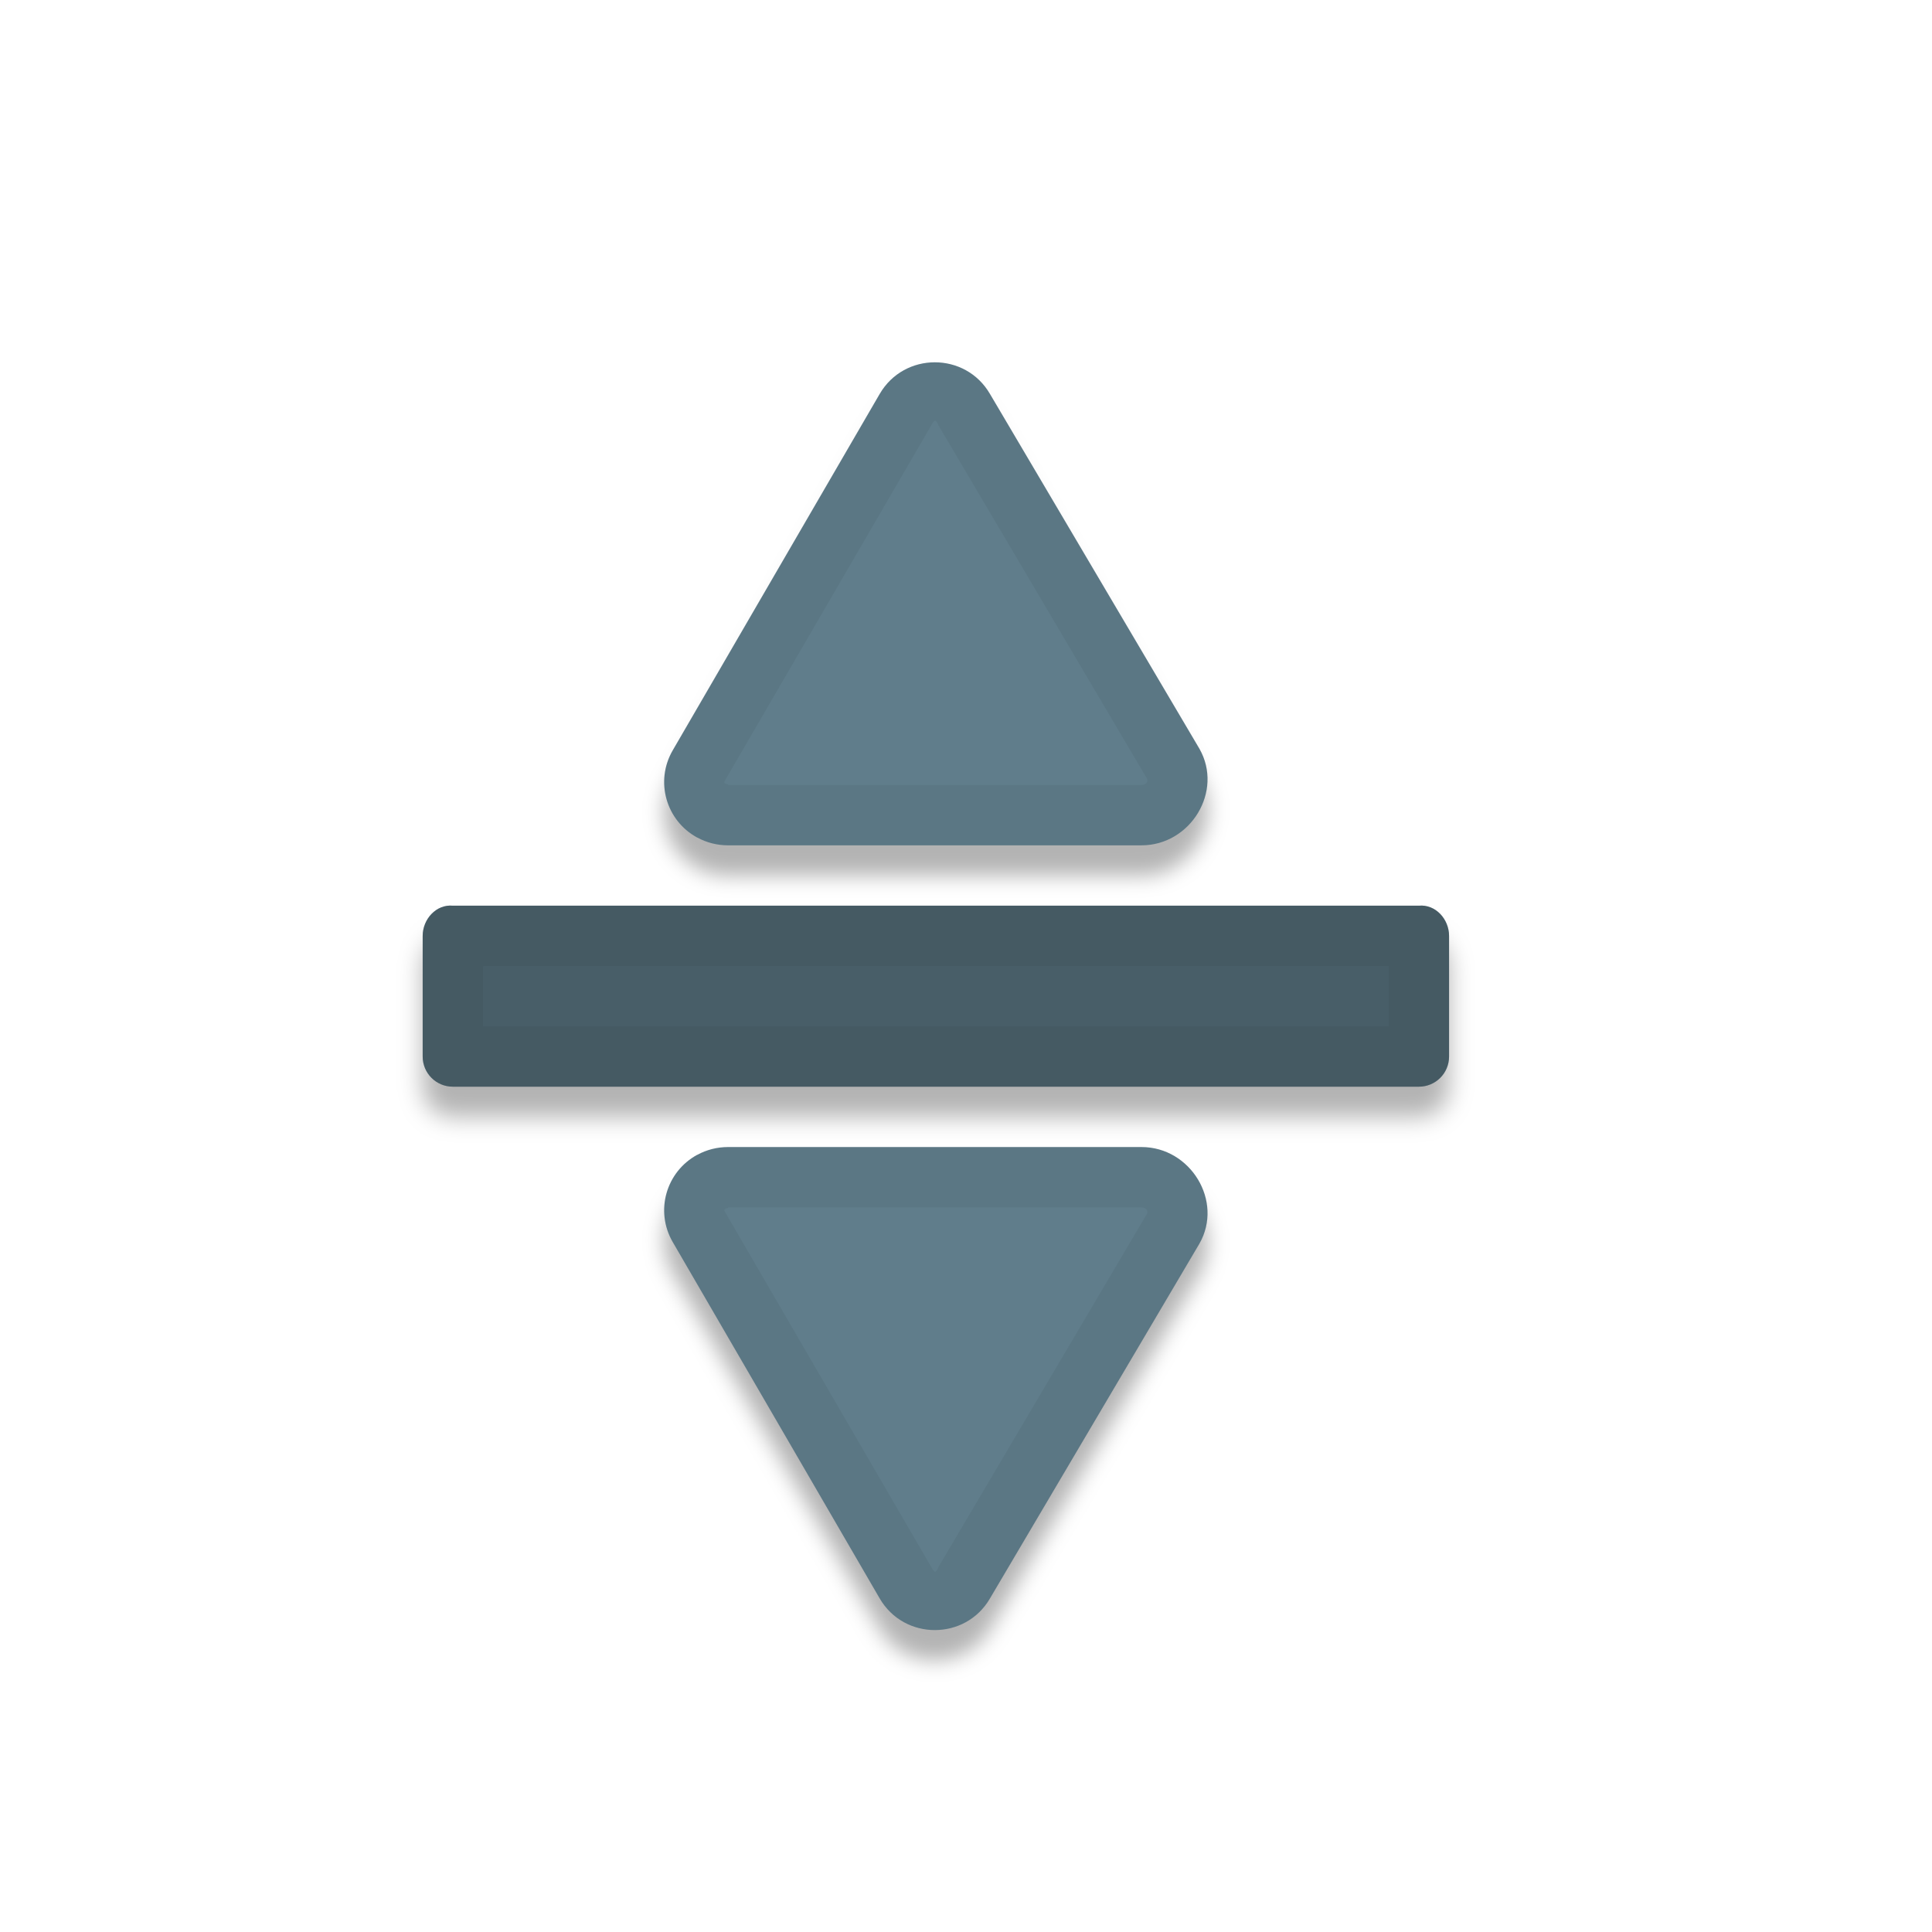
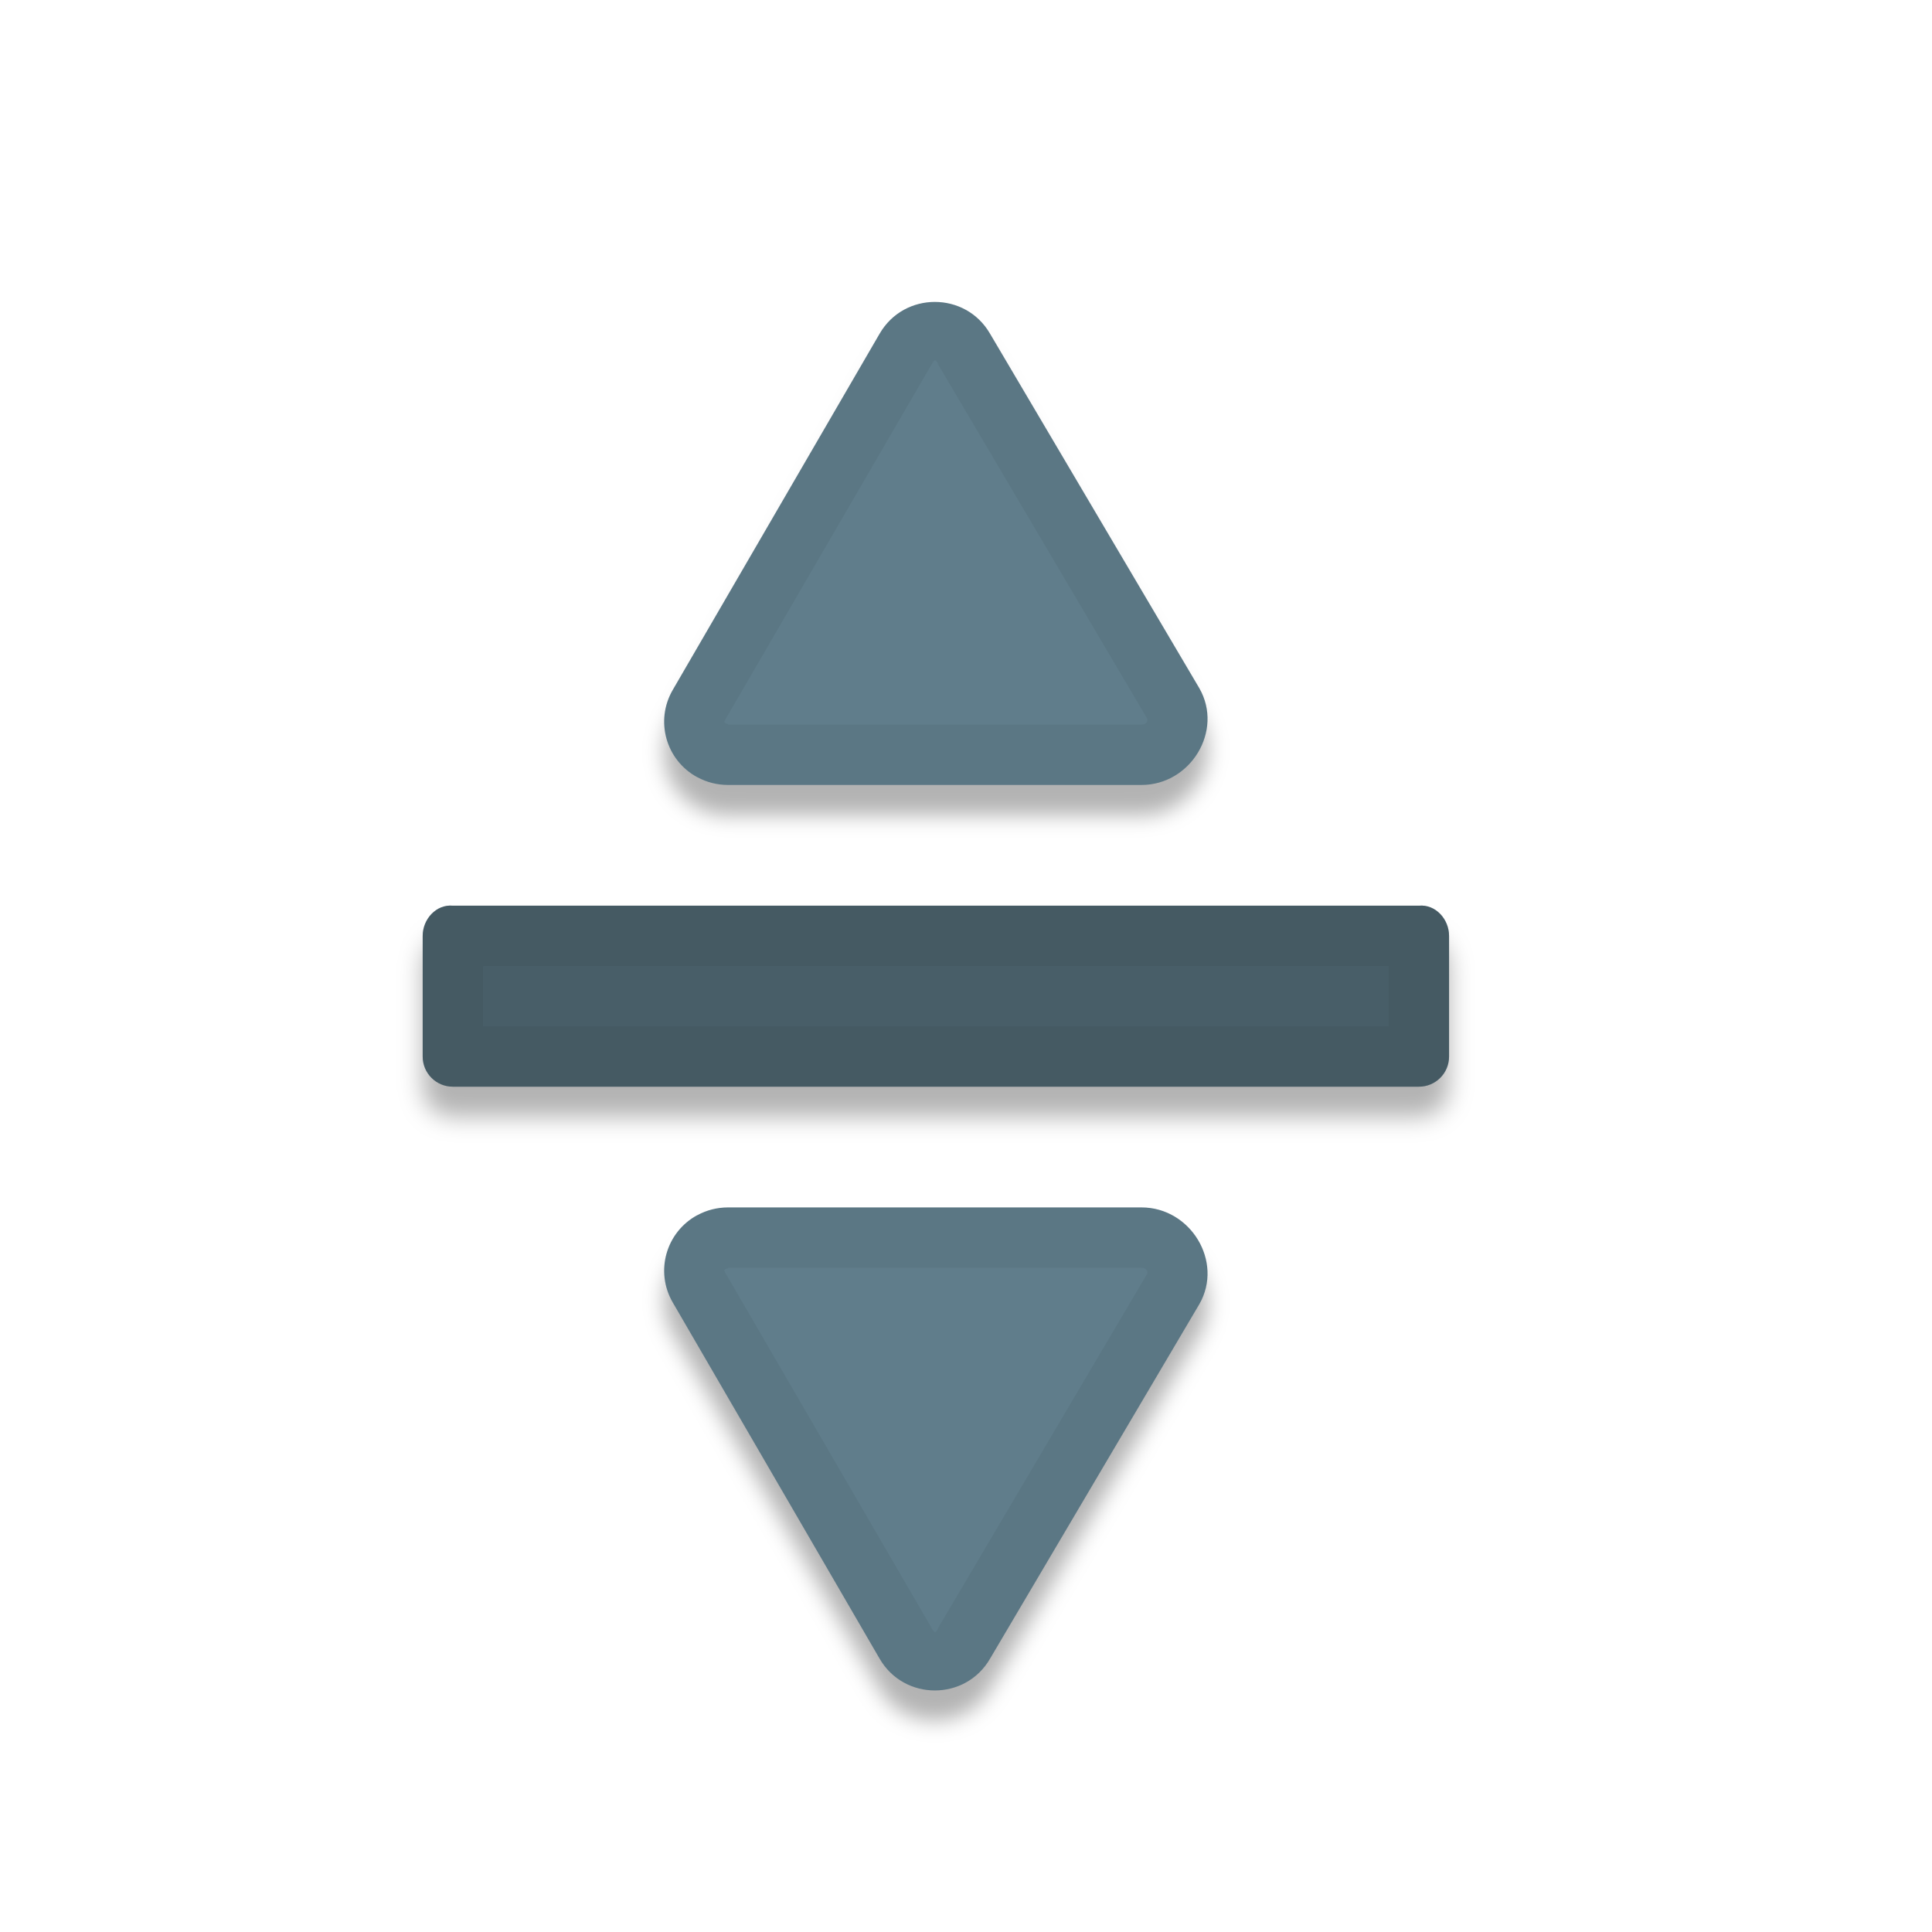
<svg xmlns="http://www.w3.org/2000/svg" id="svg5327" width="32" height="32" version="1.1">
  <defs id="defs5329">
    <filter id="filter1017" style="color-interpolation-filters:sRGB" width="1.091" height="1.102" x="-.04" y="-.05">
      <feGaussianBlur id="feGaussianBlur1019" stdDeviation=".17" />
    </filter>
    <filter id="filter1037" style="color-interpolation-filters:sRGB" width="1.056" height="1.32" x="-.03" y="-.16">
      <feGaussianBlur id="feGaussianBlur1039" stdDeviation=".2" />
    </filter>
    <filter id="filter1061" style="color-interpolation-filters:sRGB" width="1.091" height="1.102" x="-.04" y="-.05">
      <feGaussianBlur id="feGaussianBlur1063" stdDeviation=".17" />
    </filter>
  </defs>
-   <g id="layer1" transform="translate(0,-1020.362)">
-     <path id="path993" style="opacity:0.3;fill:#000000;fill-opacity:1;stroke-width:0.265;filter:url(#filter1061)" d="m 11.55,1039.988 c -0.52,0.282 -0.704,0.934 -0.408,1.445 l 3.428,5.903 c 0.406,0.7 1.421,0.7 1.827,7e-4 l 3.469,-5.876 c 0.401,-0.703 -0.146,-1.6 -0.959,-1.6 h -6.852 c -0.176,6e-4 -0.351,0.044 -0.505,0.129 z" />
-     <path id="path991" style="opacity:0.3;fill:#000000;fill-opacity:1;stroke:none;stroke-width:1.999;stroke-linecap:round;stroke-linejoin:round;stroke-miterlimit:4;stroke-dasharray:none;stroke-dashoffset:0;stroke-opacity:1;paint-order:normal;filter:url(#filter1037)" d="m 7.501,1035.863 c -0.276,-0.026 -0.5,0.223 -0.5,0.5 v 1.998 c 0,0.277 0.223,0.5 0.5,0.5 h 8.5 7.5 c 0.277,0 0.5,-0.223 0.5,-0.5 v -1.998 c 0,-0.277 -0.224,-0.526 -0.5,-0.5 h -7.5 z" />
-     <path id="path995" style="opacity:0.3;fill:#000000;fill-opacity:1;stroke-width:0.265;filter:url(#filter1017)" d="m 11.55,1034.736 c -0.52,-0.282 -0.704,-0.934 -0.408,-1.445 l 3.428,-5.903 c 0.406,-0.7 1.421,-0.7 1.827,-7e-4 l 3.469,5.876 c 0.401,0.703 -0.146,1.6 -0.959,1.6 h -6.852 c -0.176,-6e-4 -0.351,-0.044 -0.505,-0.129 z" />
-     <path id="rect825" style="opacity:1;fill:#607d8b;fill-opacity:1;stroke:none;stroke-width:1.999;stroke-linecap:round;stroke-linejoin:round;stroke-miterlimit:4;stroke-dasharray:none;stroke-dashoffset:0;stroke-opacity:1;paint-order:normal" d="m 7.501,1035.363 c -0.276,-0.026 -0.5,0.223 -0.5,0.5 v 1.998 c 0,0.277 0.223,0.5 0.5,0.5 h 8.5 7.5 c 0.277,0 0.5,-0.223 0.5,-0.5 v -1.998 c 0,-0.277 -0.224,-0.526 -0.5,-0.5 h -7.5 z" />
-     <path id="path832" style="opacity:0.25;fill:#000000;fill-opacity:1;stroke:none;stroke-width:1.999;stroke-linecap:round;stroke-linejoin:round;stroke-miterlimit:4;stroke-dasharray:none;stroke-dashoffset:0;stroke-opacity:1;paint-order:normal" d="m 7.501,1035.363 c -0.276,-0.026 -0.5,0.223 -0.5,0.5 v 1.998 c 0,0.277 0.223,0.5 0.5,0.5 h 8.5 7.5 c 0.277,0 0.5,-0.223 0.5,-0.5 v -1.998 c 0,-0.277 -0.224,-0.526 -0.5,-0.5 h -7.5 z" />
-     <path id="path882" style="color:#000000;font-style:normal;font-variant:normal;font-weight:normal;font-stretch:normal;font-size:medium;line-height:normal;font-family:sans-serif;font-variant-ligatures:normal;font-variant-position:normal;font-variant-caps:normal;font-variant-numeric:normal;font-variant-alternates:normal;font-feature-settings:normal;text-indent:0;text-align:start;text-decoration:none;text-decoration-line:none;text-decoration-style:solid;text-decoration-color:#000000;letter-spacing:normal;word-spacing:normal;text-transform:none;writing-mode:lr-tb;direction:ltr;text-orientation:mixed;dominant-baseline:auto;baseline-shift:baseline;text-anchor:start;white-space:normal;shape-padding:0;clip-rule:nonzero;display:inline;overflow:visible;visibility:visible;opacity:0.05;isolation:auto;mix-blend-mode:normal;color-interpolation:sRGB;color-interpolation-filters:linearRGB;solid-color:#000000;solid-opacity:1;vector-effect:none;fill:#010101;fill-opacity:1;fill-rule:nonzero;stroke:none;stroke-width:2;stroke-linecap:round;stroke-linejoin:round;stroke-miterlimit:4;stroke-dasharray:none;stroke-dashoffset:0;stroke-opacity:1;paint-order:normal;color-rendering:auto;image-rendering:auto;shape-rendering:auto;text-rendering:auto;enable-background:accumulate" d="m 7.501,1035.363 c -0.276,-0.026 -0.5,0.223 -0.5,0.5 v 1.998 c 0,0.277 0.223,0.5 0.5,0.5 h 8.5 7.5 c 0.277,0 0.5,-0.223 0.5,-0.5 v -1.998 c 0,-0.277 -0.224,-0.526 -0.5,-0.5 h -7.5 z m 0.5,1 h 8 7 v 0.998 h -7 -8 z" />
-     <path id="path840" style="fill:#607d8b;fill-opacity:1;stroke-width:0.265" d="m 11.55,1039.488 c -0.52,0.282 -0.704,0.934 -0.408,1.445 l 3.428,5.903 c 0.406,0.7 1.421,0.7 1.827,7e-4 l 3.469,-5.876 c 0.401,-0.703 -0.146,-1.6 -0.959,-1.6 h -6.852 c -0.176,6e-4 -0.351,0.044 -0.505,0.129 z" />
-     <path id="path884" style="color:#000000;font-style:normal;font-variant:normal;font-weight:normal;font-stretch:normal;font-size:medium;line-height:normal;font-family:sans-serif;font-variant-ligatures:normal;font-variant-position:normal;font-variant-caps:normal;font-variant-numeric:normal;font-variant-alternates:normal;font-feature-settings:normal;text-indent:0;text-align:start;text-decoration:none;text-decoration-line:none;text-decoration-style:solid;text-decoration-color:#000000;letter-spacing:normal;word-spacing:normal;text-transform:none;writing-mode:lr-tb;direction:ltr;text-orientation:mixed;dominant-baseline:auto;baseline-shift:baseline;text-anchor:start;white-space:normal;shape-padding:0;clip-rule:nonzero;display:inline;overflow:visible;visibility:visible;opacity:0.05;isolation:auto;mix-blend-mode:normal;color-interpolation:sRGB;color-interpolation-filters:linearRGB;solid-color:#000000;solid-opacity:1;vector-effect:none;fill:#010101;fill-opacity:1;fill-rule:nonzero;stroke:none;stroke-width:2;stroke-linecap:butt;stroke-linejoin:round;stroke-miterlimit:4;stroke-dasharray:none;stroke-dashoffset:0;stroke-opacity:1;color-rendering:auto;image-rendering:auto;shape-rendering:auto;text-rendering:auto;enable-background:accumulate" d="m 12.056,1039.361 c -0.176,6e-4 -0.351,0.044 -0.506,0.129 v 0 c -0.52,0.282 -0.704,0.935 -0.408,1.445 l 3.428,5.902 c 0.406,0.7 1.422,0.701 1.828,0 l 3.469,-5.877 c 0.401,-0.703 -0.146,-1.6 -0.959,-1.6 z m 0,1 h 6.851 c 0.077,0 0.115,0.061 0.09,0.105 l -3.461,5.863 a 1,1 0 0 0 0,0.01 c -0.043,0.073 -0.054,0.074 -0.098,0 l -3.428,-5.902 c -0.02,-0.034 -0.016,-0.042 0.019,-0.061 a 1,1 0 0 0 0.01,0 c 0,0 0.012,2e-4 0.023,-0.01 z" />
-     <path id="path852" style="fill:#607d8b;fill-opacity:1;stroke-width:0.265" d="m 11.55,1034.236 c -0.52,-0.282 -0.704,-0.934 -0.408,-1.445 l 3.428,-5.903 c 0.406,-0.7 1.421,-0.7 1.827,-7e-4 l 3.469,5.876 c 0.401,0.703 -0.146,1.6 -0.959,1.6 h -6.852 c -0.176,-6e-4 -0.351,-0.044 -0.505,-0.129 z" />
-     <path id="path854" style="color:#000000;font-style:normal;font-variant:normal;font-weight:normal;font-stretch:normal;font-size:medium;line-height:normal;font-family:sans-serif;font-variant-ligatures:normal;font-variant-position:normal;font-variant-caps:normal;font-variant-numeric:normal;font-variant-alternates:normal;font-feature-settings:normal;text-indent:0;text-align:start;text-decoration:none;text-decoration-line:none;text-decoration-style:solid;text-decoration-color:#000000;letter-spacing:normal;word-spacing:normal;text-transform:none;writing-mode:lr-tb;direction:ltr;text-orientation:mixed;dominant-baseline:auto;baseline-shift:baseline;text-anchor:start;white-space:normal;shape-padding:0;clip-rule:nonzero;display:inline;overflow:visible;visibility:visible;opacity:0.05;isolation:auto;mix-blend-mode:normal;color-interpolation:sRGB;color-interpolation-filters:linearRGB;solid-color:#000000;solid-opacity:1;vector-effect:none;fill:#010101;fill-opacity:1;fill-rule:nonzero;stroke:none;stroke-width:2;stroke-linecap:butt;stroke-linejoin:round;stroke-miterlimit:4;stroke-dasharray:none;stroke-dashoffset:0;stroke-opacity:1;color-rendering:auto;image-rendering:auto;shape-rendering:auto;text-rendering:auto;enable-background:accumulate" d="m 12.056,1034.363 c -0.176,-6e-4 -0.351,-0.044 -0.506,-0.129 v 0 c -0.52,-0.282 -0.704,-0.935 -0.408,-1.445 l 3.428,-5.902 c 0.406,-0.7 1.422,-0.701 1.828,0 l 3.469,5.877 c 0.401,0.703 -0.146,1.6 -0.959,1.6 z m 0,-1 h 6.851 c 0.077,0 0.115,-0.061 0.09,-0.105 l -3.461,-5.863 a 1,1 0 0 1 0,-0.01 c -0.043,-0.073 -0.054,-0.074 -0.098,0 l -3.428,5.902 c -0.02,0.034 -0.016,0.042 0.019,0.061 a 1,1 0 0 1 0.01,0 c 0,0 0.012,-2e-4 0.023,0.01 z" />
-   </g>
+   <path id="path993" style="opacity:0.3;fill:#000000;fill-opacity:1;stroke-width:0.265;filter:url(#filter1061)" d="m 11.55,20.626 c -0.52,0.282 -0.704,0.934 -0.408,1.445 l 3.428,5.903 c 0.406,0.7 1.421,0.7 1.827,7e-4 l 3.469,-5.876 c 0.401,-0.703 -0.146,-1.6 -0.959,-1.6 h -6.852 c -0.176,6e-4 -0.351,0.044 -0.505,0.129 z" />
+   <path id="path991" style="opacity:0.3;fill:#000000;fill-opacity:1;stroke:none;stroke-width:1.999;stroke-linecap:round;stroke-linejoin:round;stroke-miterlimit:4;stroke-dasharray:none;stroke-dashoffset:0;stroke-opacity:1;paint-order:normal;filter:url(#filter1037)" d="m 7.501,15.501 c -0.276,-0.026 -0.5,0.223 -0.5,0.5 v 1.998 c 0,0.277 0.223,0.5 0.5,0.5 h 8.5 7.5 c 0.277,0 0.5,-0.223 0.5,-0.5 v -1.998 c 0,-0.277 -0.224,-0.526 -0.5,-0.5 h -7.5 z" />
+   <path id="path995" style="opacity:0.3;fill:#000000;fill-opacity:1;stroke-width:0.265;filter:url(#filter1017)" d="m 11.55,13.374 c -0.52,-0.282 -0.704,-0.934 -0.408,-1.445 l 3.428,-5.903 c 0.406,-0.7 1.421,-0.7 1.827,-7e-4 l 3.469,5.876 c 0.401,0.703 -0.146,1.6 -0.959,1.6 h -6.852 c -0.176,-6e-4 -0.351,-0.044 -0.505,-0.129 z" />
+   <path id="rect825" style="opacity:1;fill:#607d8b;fill-opacity:1;stroke:none;stroke-width:1.999;stroke-linecap:round;stroke-linejoin:round;stroke-miterlimit:4;stroke-dasharray:none;stroke-dashoffset:0;stroke-opacity:1;paint-order:normal" d="m 7.501,15.001 c -0.276,-0.026 -0.5,0.223 -0.5,0.5 v 1.998 c 0,0.277 0.223,0.5 0.5,0.5 h 8.5 7.5 c 0.277,0 0.5,-0.223 0.5,-0.5 v -1.998 c 0,-0.277 -0.224,-0.526 -0.5,-0.5 h -7.5 z" />
+   <path id="path832" style="opacity:0.25;fill:#000000;fill-opacity:1;stroke:none;stroke-width:1.999;stroke-linecap:round;stroke-linejoin:round;stroke-miterlimit:4;stroke-dasharray:none;stroke-dashoffset:0;stroke-opacity:1;paint-order:normal" d="m 7.501,15.001 c -0.276,-0.026 -0.5,0.223 -0.5,0.5 v 1.998 c 0,0.277 0.223,0.5 0.5,0.5 h 8.5 7.5 c 0.277,0 0.5,-0.223 0.5,-0.5 v -1.998 c 0,-0.277 -0.224,-0.526 -0.5,-0.5 h -7.5 z" />
+   <path id="path882" style="color:#000000;font-style:normal;font-variant:normal;font-weight:normal;font-stretch:normal;font-size:medium;line-height:normal;font-family:sans-serif;font-variant-ligatures:normal;font-variant-position:normal;font-variant-caps:normal;font-variant-numeric:normal;font-variant-alternates:normal;font-feature-settings:normal;text-indent:0;text-align:start;text-decoration:none;text-decoration-line:none;text-decoration-style:solid;text-decoration-color:#000000;letter-spacing:normal;word-spacing:normal;text-transform:none;writing-mode:lr-tb;direction:ltr;text-orientation:mixed;dominant-baseline:auto;baseline-shift:baseline;text-anchor:start;white-space:normal;shape-padding:0;clip-rule:nonzero;display:inline;overflow:visible;visibility:visible;opacity:0.05;isolation:auto;mix-blend-mode:normal;color-interpolation:sRGB;color-interpolation-filters:linearRGB;solid-color:#000000;solid-opacity:1;vector-effect:none;fill:#010101;fill-opacity:1;fill-rule:nonzero;stroke:none;stroke-width:2;stroke-linecap:round;stroke-linejoin:round;stroke-miterlimit:4;stroke-dasharray:none;stroke-dashoffset:0;stroke-opacity:1;paint-order:normal;color-rendering:auto;image-rendering:auto;shape-rendering:auto;text-rendering:auto;enable-background:accumulate" d="m 7.501,15.001 c -0.276,-0.026 -0.5,0.223 -0.5,0.5 v 1.998 c 0,0.277 0.223,0.5 0.5,0.5 h 8.5 7.5 c 0.277,0 0.5,-0.223 0.5,-0.5 v -1.998 c 0,-0.277 -0.224,-0.526 -0.5,-0.5 h -7.5 z m 0.5,1 h 8 7 v 0.998 h -7 -8 z" />
+   <path id="path840" style="fill:#607d8b;fill-opacity:1;stroke-width:0.265" d="m 11.55,20.126 c -0.52,0.282 -0.704,0.934 -0.408,1.445 l 3.428,5.903 c 0.406,0.7 1.421,0.7 1.827,7e-4 l 3.469,-5.876 c 0.401,-0.703 -0.146,-1.6 -0.959,-1.6 h -6.852 c -0.176,6e-4 -0.351,0.044 -0.505,0.129 z" />
+   <path id="path884" style="color:#000000;font-style:normal;font-variant:normal;font-weight:normal;font-stretch:normal;font-size:medium;line-height:normal;font-family:sans-serif;font-variant-ligatures:normal;font-variant-position:normal;font-variant-caps:normal;font-variant-numeric:normal;font-variant-alternates:normal;font-feature-settings:normal;text-indent:0;text-align:start;text-decoration:none;text-decoration-line:none;text-decoration-style:solid;text-decoration-color:#000000;letter-spacing:normal;word-spacing:normal;text-transform:none;writing-mode:lr-tb;direction:ltr;text-orientation:mixed;dominant-baseline:auto;baseline-shift:baseline;text-anchor:start;white-space:normal;shape-padding:0;clip-rule:nonzero;display:inline;overflow:visible;visibility:visible;opacity:0.05;isolation:auto;mix-blend-mode:normal;color-interpolation:sRGB;color-interpolation-filters:linearRGB;solid-color:#000000;solid-opacity:1;vector-effect:none;fill:#010101;fill-opacity:1;fill-rule:nonzero;stroke:none;stroke-width:2;stroke-linecap:butt;stroke-linejoin:round;stroke-miterlimit:4;stroke-dasharray:none;stroke-dashoffset:0;stroke-opacity:1;color-rendering:auto;image-rendering:auto;shape-rendering:auto;text-rendering:auto;enable-background:accumulate" d="m 12.056,19.999 c -0.176,6e-4 -0.351,0.044 -0.506,0.129 v 0 c -0.52,0.282 -0.704,0.935 -0.408,1.445 l 3.428,5.902 c 0.406,0.7 1.422,0.701 1.828,0 l 3.469,-5.877 c 0.401,-0.703 -0.146,-1.6 -0.959,-1.6 z m 0,1 h 6.851 c 0.077,0 0.115,0.061 0.09,0.105 l -3.461,5.863 a 1,1 0 0 0 0,0.01 c -0.043,0.073 -0.054,0.074 -0.098,0 l -3.428,-5.902 c -0.02,-0.034 -0.016,-0.042 0.019,-0.061 a 1,1 0 0 0 0.01,0 c 0,0 0.012,2e-4 0.023,-0.01 z" />
+   <path id="path852" style="fill:#607d8b;fill-opacity:1;stroke-width:0.265" d="m 11.55,12.874 c -0.52,-0.282 -0.704,-0.934 -0.408,-1.445 l 3.428,-5.903 c 0.406,-0.7 1.421,-0.7 1.827,-7e-4 l 3.469,5.876 c 0.401,0.703 -0.146,1.6 -0.959,1.6 h -6.852 c -0.176,-6e-4 -0.351,-0.044 -0.505,-0.129 z" />
+   <path id="path854" style="color:#000000;font-style:normal;font-variant:normal;font-weight:normal;font-stretch:normal;font-size:medium;line-height:normal;font-family:sans-serif;font-variant-ligatures:normal;font-variant-position:normal;font-variant-caps:normal;font-variant-numeric:normal;font-variant-alternates:normal;font-feature-settings:normal;text-indent:0;text-align:start;text-decoration:none;text-decoration-line:none;text-decoration-style:solid;text-decoration-color:#000000;letter-spacing:normal;word-spacing:normal;text-transform:none;writing-mode:lr-tb;direction:ltr;text-orientation:mixed;dominant-baseline:auto;baseline-shift:baseline;text-anchor:start;white-space:normal;shape-padding:0;clip-rule:nonzero;display:inline;overflow:visible;visibility:visible;opacity:0.05;isolation:auto;mix-blend-mode:normal;color-interpolation:sRGB;color-interpolation-filters:linearRGB;solid-color:#000000;solid-opacity:1;vector-effect:none;fill:#010101;fill-opacity:1;fill-rule:nonzero;stroke:none;stroke-width:2;stroke-linecap:butt;stroke-linejoin:round;stroke-miterlimit:4;stroke-dasharray:none;stroke-dashoffset:0;stroke-opacity:1;color-rendering:auto;image-rendering:auto;shape-rendering:auto;text-rendering:auto;enable-background:accumulate" d="m 12.056,13.001 c -0.176,-6e-4 -0.351,-0.044 -0.506,-0.129 v 0 c -0.52,-0.282 -0.704,-0.935 -0.408,-1.445 l 3.428,-5.902 c 0.406,-0.7 1.422,-0.701 1.828,0 l 3.469,5.877 c 0.401,0.703 -0.146,1.6 -0.959,1.6 z m 0,-1 h 6.851 c 0.077,0 0.115,-0.061 0.09,-0.105 l -3.461,-5.863 a 1,1 0 0 1 0,-0.01 c -0.043,-0.073 -0.054,-0.074 -0.098,0 l -3.428,5.902 c -0.02,0.034 -0.016,0.042 0.019,0.061 a 1,1 0 0 1 0.01,0 c 0,0 0.012,-2e-4 0.023,0.01 z" />
</svg>
